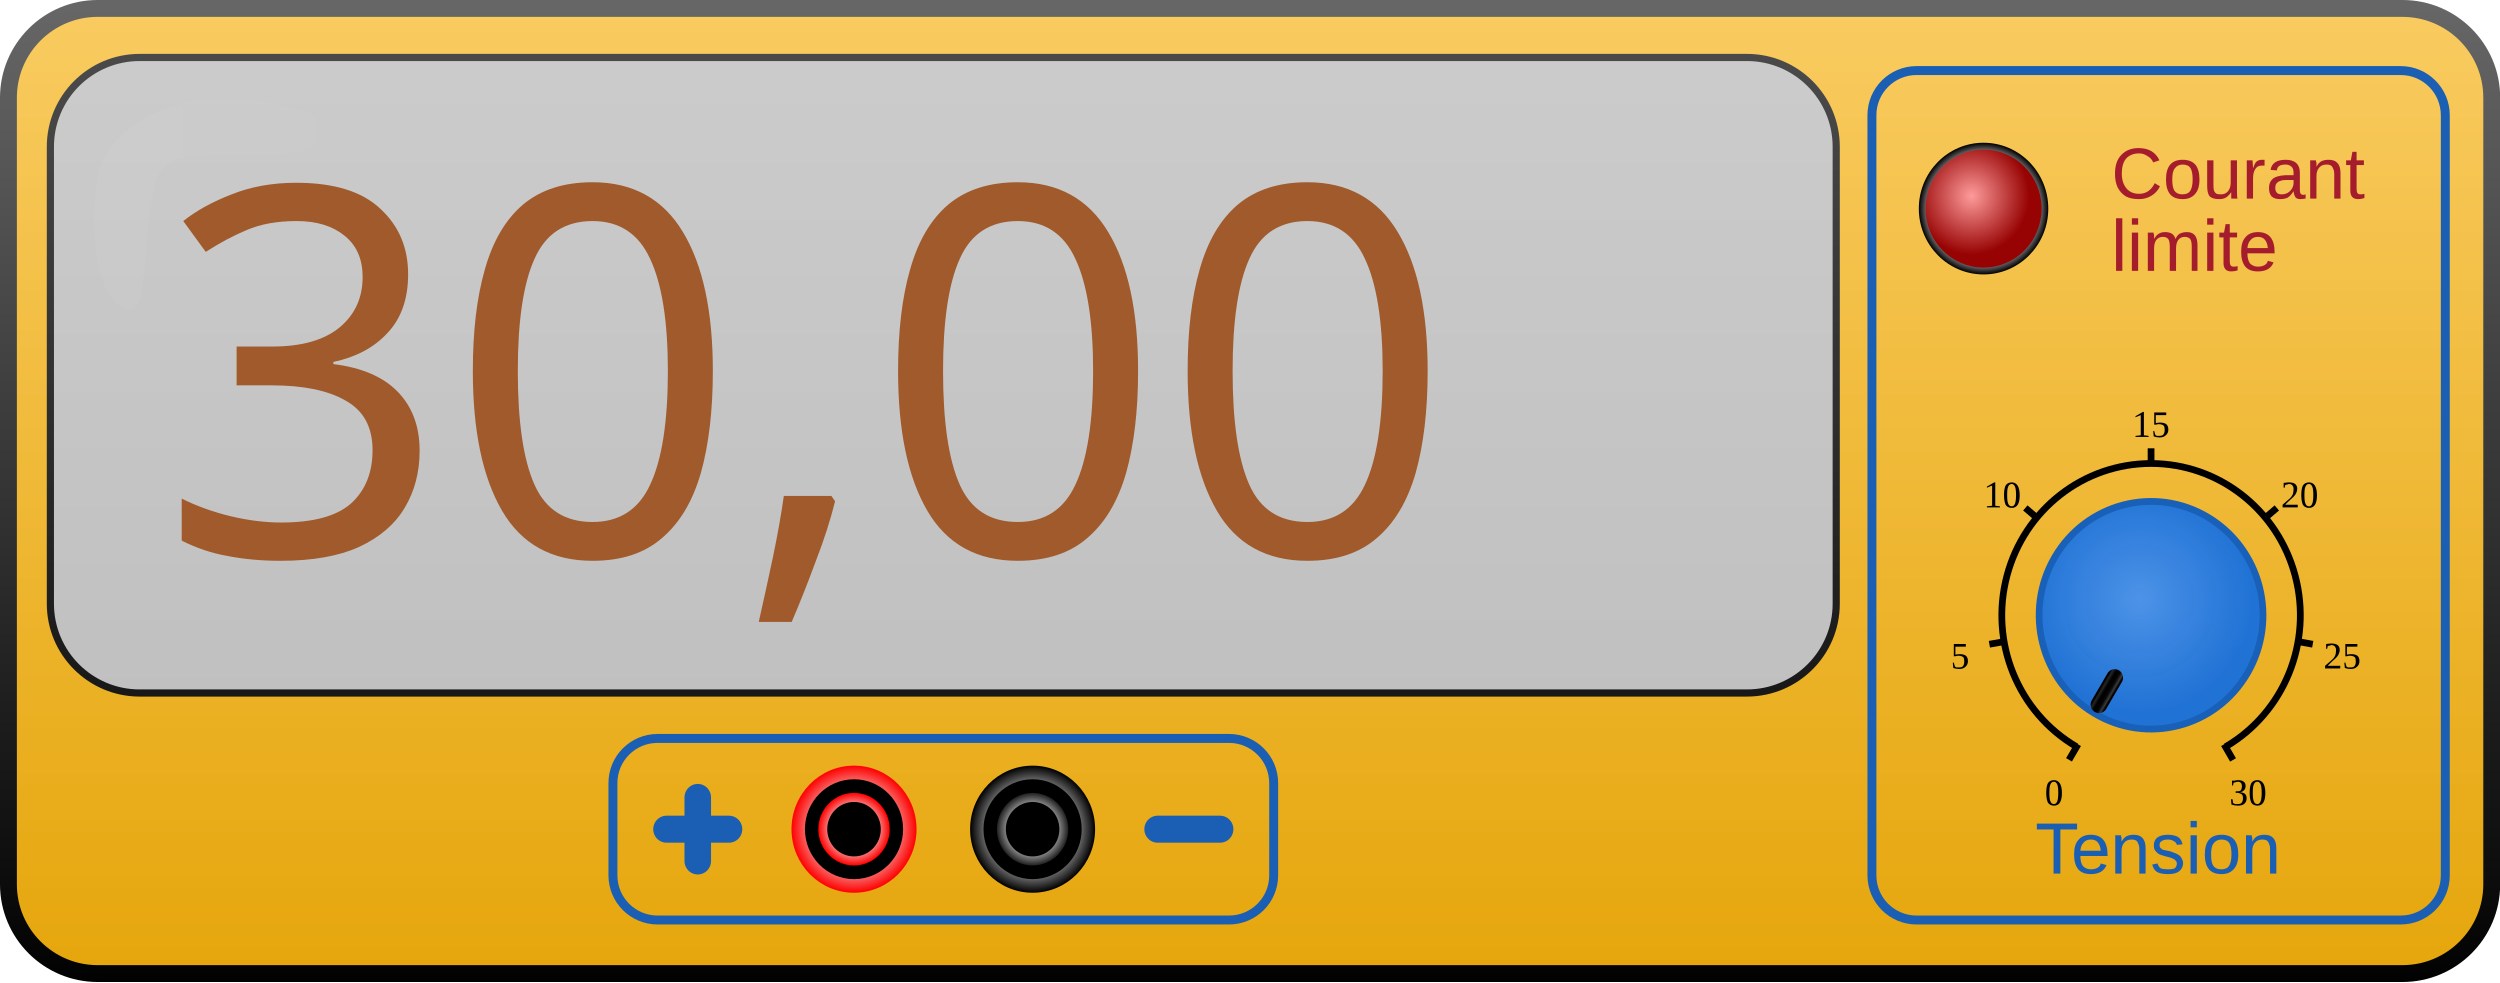
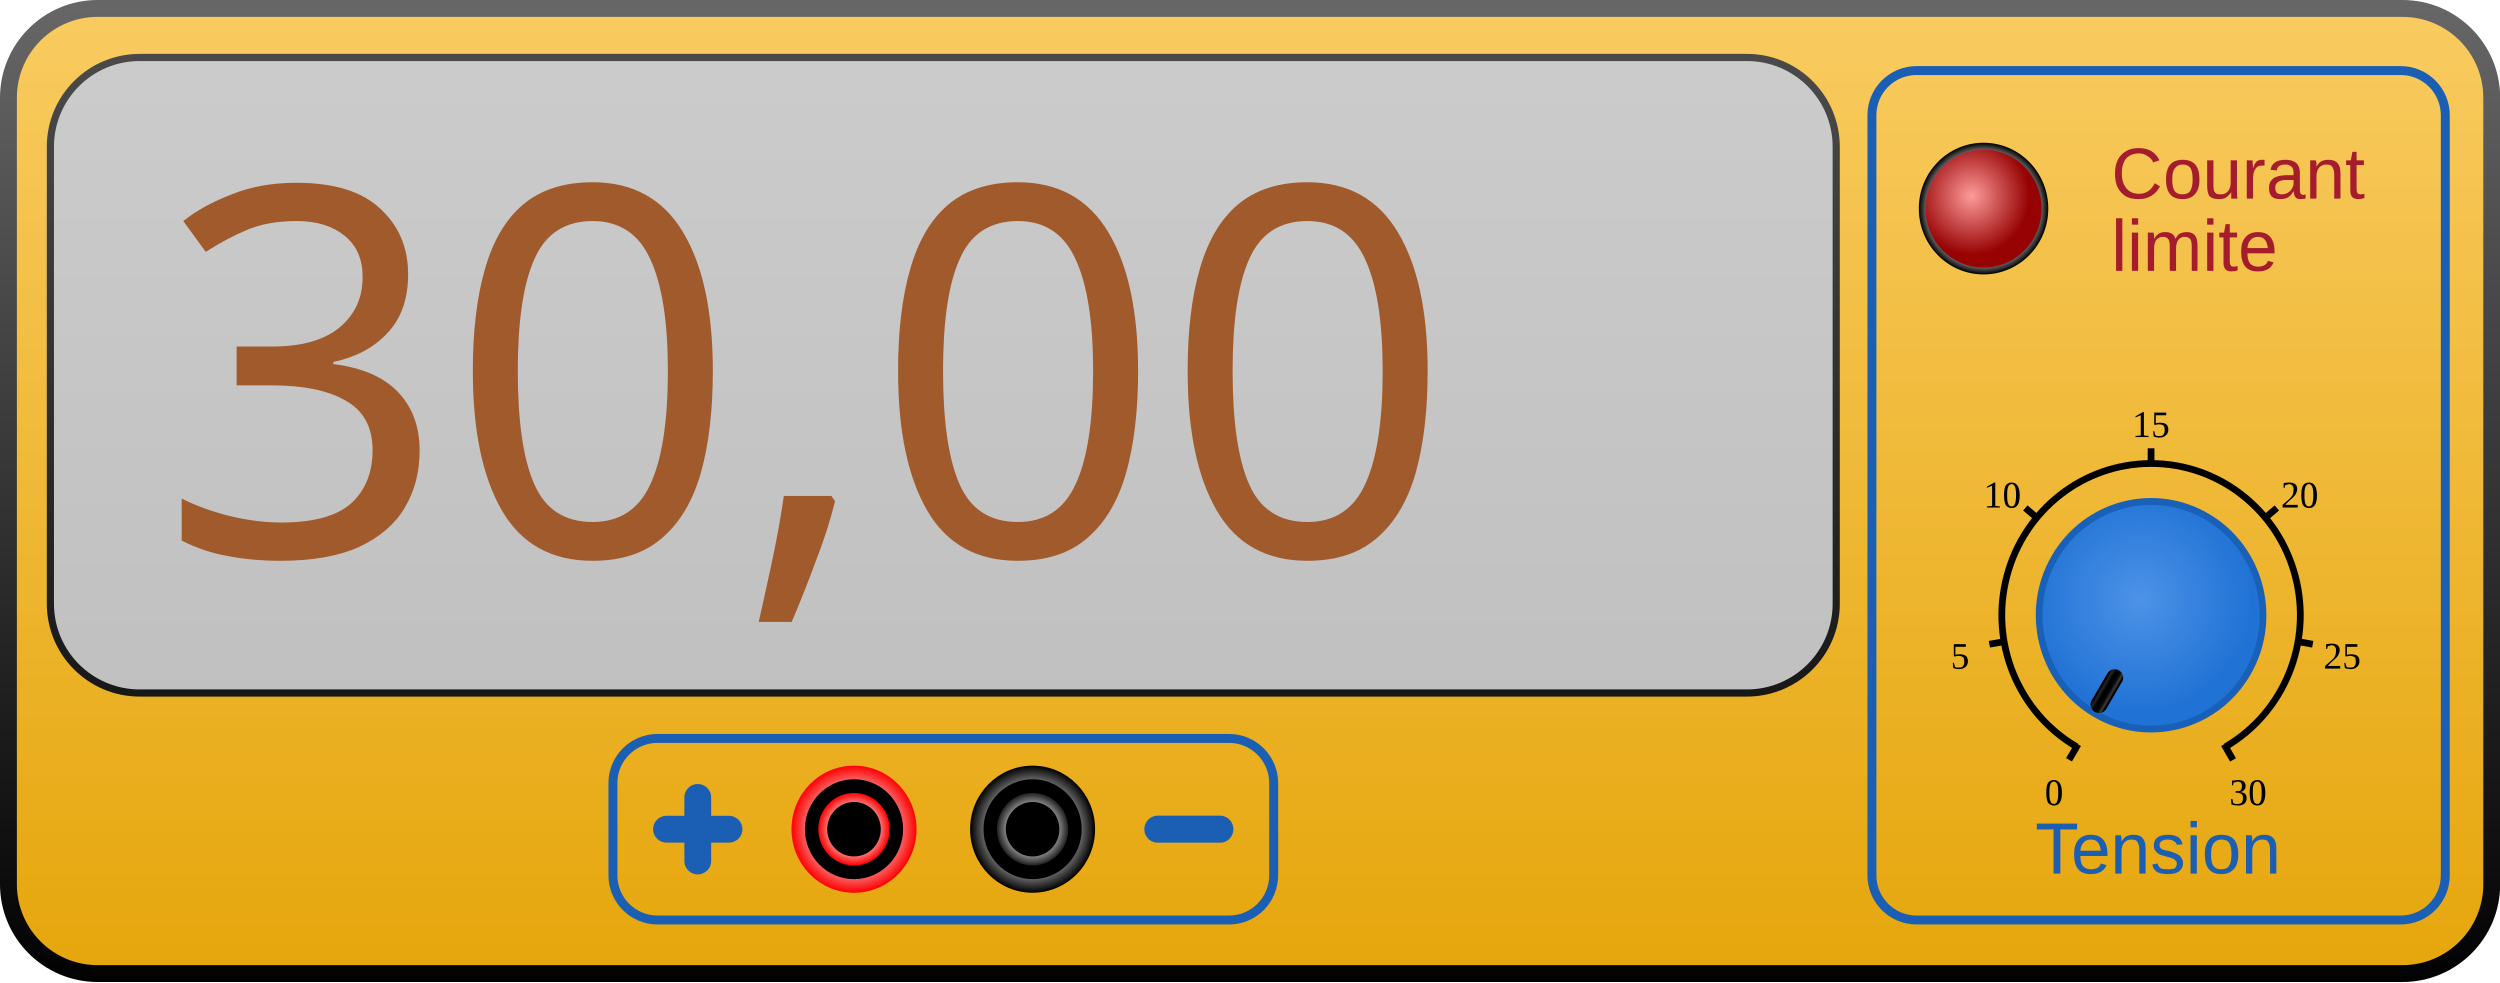
<svg xmlns="http://www.w3.org/2000/svg" xmlns:xlink="http://www.w3.org/1999/xlink" width="280" height="110" viewBox="0 0 74.083 29.104" version="1.1" id="alim-svg8">
  <defs id="alim-defs2">
    <linearGradient id="alim-linearGradient2">
      <stop style="stop-color:#494949;stop-opacity:1;" offset="0" id="alim-stop10" />
      <stop style="stop-color:#171717;stop-opacity:1;" offset="1" id="alim-stop11" />
    </linearGradient>
-     <linearGradient xlink:href="#alim-linearGradient14" id="alim-linearGradient15" x1="186.694" y1="62.78" x2="193.501" y2="62.78" gradientUnits="userSpaceOnUse" gradientTransform="matrix(1.000057,0,0,1.016877,-183.9131,-57.78441)" />
+     <linearGradient xlink:href="#alim-linearGradient14" id="alim-linearGradient15" x1="186.694" y1="62.78" x2="193.501" y2="62.78" gradientUnits="userSpaceOnUse" gradientTransform="matrix(1.000057,0,0,1.016877,-194.4519,-58.09621)" />
    <linearGradient id="alim-linearGradient14">
      <stop style="stop-color:#ffffff;stop-opacity:0.206;" offset="0" id="alim-stop14" />
      <stop style="stop-color:#ffffff;stop-opacity:0.042;" offset="1" id="alim-stop15" />
    </linearGradient>
    <linearGradient xlink:href="#alim-linearGradient12" id="alim-linearGradient13" x1="211.457" y1="59.029" x2="211.457" y2="77.418" gradientUnits="userSpaceOnUse" gradientTransform="matrix(1.000057,0,0,1.016877,-183.9131,-57.78441)" />
    <linearGradient id="alim-linearGradient12">
      <stop style="stop-color:#cbcbcb;stop-opacity:1;" offset="0" id="alim-stop12" />
      <stop style="stop-color:#c0c0c0;stop-opacity:1;" offset="1" id="alim-stop13" />
    </linearGradient>
    <radialGradient xlink:href="#alim-linearGradient114" id="alim-radialGradient115" cx="260.813" cy="66.46" fx="260.813" fy="66.46" r="1.918" gradientUnits="userSpaceOnUse" gradientTransform="matrix(0.8966023,0,0,0.9116822,-175.4225,-54.78605)" />
    <linearGradient id="alim-linearGradient114">
      <stop style="stop-color:#fe9b9b;stop-opacity:1;" offset="0" id="alim-stop114" />
      <stop style="stop-color:#970202;stop-opacity:1;" offset="1" id="alim-stop115" />
    </linearGradient>
    <radialGradient xlink:href="#alim-linearGradient115" id="alim-radialGradient117" cx="243.764" cy="60.333" fx="243.764" fy="60.333" r="1.918" gradientUnits="userSpaceOnUse" gradientTransform="matrix(1.000057,0,0,1.016877,-184.999,-55.16947)" />
    <linearGradient id="alim-linearGradient115">
      <stop style="stop-color:#f4f4f4;stop-opacity:1;" offset="0" id="alim-stop116" />
      <stop style="stop-color:#e2e2e2;stop-opacity:1;" offset="0.751" id="alim-stop118" />
      <stop style="stop-color:#000000;stop-opacity:1;" offset="1" id="alim-stop117" />
    </linearGradient>
-     <radialGradient xlink:href="#alim-linearGradient1" id="alim-radialGradient2" cx="250.666" cy="73.03" fx="250.666" fy="73.03" r="3.969" gradientUnits="userSpaceOnUse" gradientTransform="matrix(0.8394766,0,0,0.8462231,-458.1055,0.1405986)" />
+     <radialGradient xlink:href="#alim-linearGradient1" id="alim-radialGradient2" cx="250.666" cy="73.03" fx="250.666" fy="73.03" r="3.969" gradientUnits="userSpaceOnUse" gradientTransform="matrix(0.8394766,0,0,0.8462231,-274.1531,-44.2777)" />
    <linearGradient id="alim-linearGradient1">
      <stop style="stop-color:#4d93e8;stop-opacity:1;" offset="0" id="alim-stop1" />
      <stop style="stop-color:#1c71d8;stop-opacity:0.98;" offset="1" id="alim-stop2" />
    </linearGradient>
-     <linearGradient xlink:href="#alim-linearGradient3" id="alim-linearGradient4" x1="250.228" y1="69.867" x2="250.728" y2="69.867" gradientUnits="userSpaceOnUse" />
+     <linearGradient xlink:href="#alim-linearGradient3" id="alim-linearGradient4" x1="250.228" y1="69.867" x2="250.728" y2="69.867" gradientUnits="userSpaceOnUse" gradientTransform="matrix(-0.7189668,-0.433368,0.4261997,-0.731059,212.7405,180.106)" />
    <linearGradient id="alim-linearGradient3">
      <stop style="stop-color:#010101;stop-opacity:1;" offset="0" id="alim-stop3" />
      <stop style="stop-color:#3a3a3a;stop-opacity:1;" offset="0.134" id="alim-stop5" />
      <stop style="stop-color:#090909;stop-opacity:1;" offset="0.329" id="alim-stop6" />
      <stop style="stop-color:#010101;stop-opacity:1;" offset="0.47" id="alim-stop7" />
      <stop style="stop-color:#010101;stop-opacity:1;" offset="0.658" id="alim-stop8" />
      <stop style="stop-color:#262626;stop-opacity:1;" offset="0.869" id="alim-stop9" />
      <stop style="stop-color:#010101;stop-opacity:1;" offset="1" id="alim-stop4" />
    </linearGradient>
-     <radialGradient xlink:href="#alim-linearGradient136" id="alim-radialGradient133-7" cx="215.635" cy="93.927" fx="215.635" fy="93.927" r="2.372" gradientUnits="userSpaceOnUse" gradientTransform="matrix(0.7809062,0,0,0.7940403,42.12477,8.198479)" />
+     <radialGradient xlink:href="#alim-linearGradient136" id="alim-radialGradient133-7" cx="215.635" cy="93.927" fx="215.635" fy="93.927" r="2.372" gradientUnits="userSpaceOnUse" gradientTransform="matrix(0.7809062,0,0,0.7940403,-137.7919,-50.00985)" />
    <linearGradient id="alim-linearGradient136">
      <stop style="stop-color:#f9f9f9;stop-opacity:1;" offset="0.45" id="alim-stop135" />
      <stop style="stop-color:#000000;stop-opacity:1;" offset="1" id="alim-stop136" />
    </linearGradient>
-     <radialGradient xlink:href="#alim-linearGradient140" id="alim-radialGradient138" gradientUnits="userSpaceOnUse" gradientTransform="matrix(0.4462321,0,0,0.4537373,114.2923,40.16214)" cx="215.635" cy="93.927" fx="215.635" fy="93.927" r="2.372" />
+     <radialGradient xlink:href="#alim-linearGradient140" id="alim-radialGradient138" gradientUnits="userSpaceOnUse" gradientTransform="matrix(0.4462321,0,0,0.4537373,-65.62431,-18.04619)" cx="215.635" cy="93.927" fx="215.635" fy="93.927" r="2.372" />
    <linearGradient id="alim-linearGradient140">
      <stop style="stop-color:#eeeeee;stop-opacity:1;" offset="0.473" id="alim-stop139" />
      <stop style="stop-color:#202020;stop-opacity:1;" offset="1" id="alim-stop140" />
    </linearGradient>
-     <radialGradient xlink:href="#alim-linearGradient132" id="alim-radialGradient133" cx="215.635" cy="93.927" fx="215.635" fy="93.927" r="2.372" gradientUnits="userSpaceOnUse" gradientTransform="matrix(0.7809062,0,0,0.7940403,36.8328,8.198479)" />
+     <radialGradient xlink:href="#alim-linearGradient132" id="alim-radialGradient133" cx="215.635" cy="93.927" fx="215.635" fy="93.927" r="2.372" gradientUnits="userSpaceOnUse" gradientTransform="matrix(0.7809062,0,0,0.7940403,-143.0839,-50.00985)" />
    <linearGradient id="alim-linearGradient132">
      <stop style="stop-color:#eeeeee;stop-opacity:1;" offset="0.45" id="alim-stop132" />
      <stop style="stop-color:#ff0000;stop-opacity:1;" offset="1" id="alim-stop133" />
    </linearGradient>
-     <radialGradient xlink:href="#alim-linearGradient138" id="alim-radialGradient136" gradientUnits="userSpaceOnUse" gradientTransform="matrix(0.4462321,0,0,0.4537373,109.0004,40.16214)" cx="215.635" cy="93.927" fx="215.635" fy="93.927" r="2.372" />
+     <radialGradient xlink:href="#alim-linearGradient138" id="alim-radialGradient136" gradientUnits="userSpaceOnUse" gradientTransform="matrix(0.4462321,0,0,0.4537373,-70.91628,-18.04619)" cx="215.635" cy="93.927" fx="215.635" fy="93.927" r="2.372" />
    <linearGradient id="alim-linearGradient138">
      <stop style="stop-color:#eeeeee;stop-opacity:1;" offset="0.473" id="alim-stop137" />
      <stop style="stop-color:#ff0000;stop-opacity:1;" offset="1" id="alim-stop138" />
    </linearGradient>
    <linearGradient xlink:href="#alim-linearGradient125" id="alim-linearGradient126" x1="219.604" y1="56.279" x2="219.604" y2="79.375" gradientUnits="userSpaceOnUse" gradientTransform="matrix(0.9933077,0,0,1.269801,-181.0907,-71.21288)" />
    <linearGradient id="alim-linearGradient125">
      <stop style="stop-color:#f9cb60;stop-opacity:1;" offset="0" id="alim-stop125" />
      <stop style="stop-color:#e5a50a;stop-opacity:1;" offset="1" id="alim-stop126" />
    </linearGradient>
    <linearGradient xlink:href="#alim-linearGradient122" id="alim-linearGradient123" x1="219.604" y1="56.279" x2="219.604" y2="79.375" gradientUnits="userSpaceOnUse" gradientTransform="matrix(0.9933077,0,0,1.269801,-181.0907,-71.21288)" />
    <linearGradient id="alim-linearGradient122">
      <stop style="stop-color:#666666;stop-opacity:1;" offset="0" id="alim-stop122" />
      <stop style="stop-color:#000000;stop-opacity:1;" offset="1" id="alim-stop123" />
    </linearGradient>
    <linearGradient xlink:href="#alim-linearGradient2" id="alim-linearGradient11" x1="27.556" y1="2.241" x2="27.556" y2="20.94" gradientUnits="userSpaceOnUse" />
  </defs>
-   <rect style="display:inline;fill:url(#alim-linearGradient126);stroke:url(#alim-linearGradient123);stroke-width:0.5;stroke-linecap:round;stroke-dasharray:none;stroke-opacity:1" id="alim-rect118" width="73.588" height="28.6" x="0.25" y="0.25" rx="2.646" ry="2.646" />
-   <g id="alim-g151" transform="translate(-179.9167,-58.20833)">
-     <path style="fill:#1a5fb4;fill-opacity:1;stroke:#1a5fb4;stroke-width:1.124;stroke-linecap:round;stroke-dasharray:none;stroke-opacity:1" d="M 206.375,89.958 C 207.257,89.958 208.139,89.958 209.021,89.958" id="alim-path143" transform="matrix(0.7000382,0,0,0.7118123,55.19689,18.74692)" />
-     <path style="fill:#1a5fb4;fill-opacity:1;stroke:#1a5fb4;stroke-width:1.124;stroke-linecap:round;stroke-dasharray:none;stroke-opacity:1" d="M 211.667,87.312 C 211.667,88.194 211.667,89.076 211.667,89.958" id="alim-path144" transform="matrix(0.7000382,0,0,0.7118123,52.41861,19.68859)" />
-   </g>
-   <path style="display:inline;fill:#1a5fb4;fill-opacity:1;stroke:#1a5fb4;stroke-width:1.124;stroke-linecap:round;stroke-dasharray:none;stroke-opacity:1" d="M 206.375,89.958 C 207.257,89.958 208.139,89.958 209.021,89.958" id="alim-path143-2" transform="matrix(0.7000382,0,0,0.7118123,-110.1668,-39.46141)" />
-   <rect style="display:inline;fill:none;fill-opacity:1;stroke:#1a5fb4;stroke-width:0.265;stroke-linecap:round;stroke-dasharray:none;stroke-opacity:1" id="alim-rect144" width="19.58" height="5.381" x="18.163" y="21.882" rx="1.323" ry="1.323" />
-   <g id="alim-prise-plus" transform="translate(-179.9167,-58.20833)">
-     <ellipse style="fill:url(#alim-radialGradient133);stroke:none;stroke-width:0.5;stroke-linecap:round;stroke-dasharray:none;stroke-opacity:1" id="alim-path126" cx="205.224" cy="82.78" rx="1.852" ry="1.883" />
-     <ellipse style="fill:#000000;stroke:none;stroke-width:0.5;stroke-linecap:round;stroke-dasharray:none;stroke-opacity:1" id="alim-circle133" cx="205.224" cy="82.78" rx="1.455" ry="1.48" />
-     <ellipse style="fill:url(#alim-radialGradient136);stroke:none;stroke-width:0.5;stroke-linecap:round;stroke-dasharray:none;stroke-opacity:1" id="alim-circle136" cx="205.224" cy="82.78" rx="1.058" ry="1.076" />
-     <ellipse style="fill:#000000;fill-opacity:1;stroke:none;stroke-width:0.235;stroke-linecap:round;stroke-dasharray:none;stroke-opacity:1" id="alim-circle129" cx="205.224" cy="82.78" rx="0.794" ry="0.807" />
-   </g>
-   <g id="alim-prise-gnd" transform="translate(-179.9167,-58.20833)">
-     <ellipse style="fill:url(#alim-radialGradient133-7);stroke:none;stroke-width:0.5;stroke-linecap:round;stroke-dasharray:none;stroke-opacity:1" id="alim-path126-7" cx="210.516" cy="82.78" rx="1.852" ry="1.883" />
-     <ellipse style="fill:#000000;stroke:none;stroke-width:0.5;stroke-linecap:round;stroke-dasharray:none;stroke-opacity:1" id="alim-circle133-6" cx="210.516" cy="82.78" rx="1.455" ry="1.48" />
-     <ellipse style="fill:url(#alim-radialGradient138);stroke:none;stroke-width:0.5;stroke-linecap:round;stroke-dasharray:none;stroke-opacity:1" id="alim-circle138" cx="210.516" cy="82.78" rx="1.058" ry="1.076" />
-     <ellipse style="fill:none;fill-opacity:1;stroke:none;stroke-width:0.235;stroke-linecap:round;stroke-dasharray:none;stroke-opacity:1" id="alim-circle129-1" cx="210.516" cy="82.78" rx="0.941" ry="0.956" />
-     <ellipse style="fill:#000000;fill-opacity:1;stroke:none;stroke-width:0.235;stroke-linecap:round;stroke-dasharray:none;stroke-opacity:1" id="alim-circle140" cx="210.516" cy="82.78" rx="0.794" ry="0.807" />
-   </g>
-   <g id="alim-bouton-rot">
-     <g id="alim-bouton-tension" transform="translate(-179.9167,-56.58952)">
-       <ellipse style="fill:url(#alim-radialGradient2);stroke:#1860b8;stroke-width:0.2;stroke-linecap:round;stroke-dasharray:none;stroke-opacity:1" id="alim-path1" cx="-248.21" cy="61.712" transform="matrix(-0.8564464,-0.5162359,0.5036494,-0.8639082,0,0)" rx="3.332" ry="3.358" />
-       <path style="fill:#010101;stroke:url(#alim-linearGradient4);stroke-width:0.593;stroke-linecap:round;stroke-dasharray:none;stroke-opacity:1" d="M 250.478,69.321 C 250.478,69.685 250.478,70.048 250.478,70.412" id="alim-path2" transform="matrix(-0.7189668,-0.433368,0.4261997,-0.731059,392.6572,236.6955)" />
-     </g>
-   </g>
-   <g id="alim-cadran-tension" transform="translate(0,1.618805)">
-     <path style="fill:none;stroke:#000000;stroke-width:0.2" id="alim-path105" d="M 61.532,20.508 A 4.423,4.497 0 0 1 59.471,15.449 4.423,4.497 0 0 1 63.743,12.116 4.423,4.497 0 0 1 68.015,15.449 4.423,4.497 0 0 1 65.955,20.508" />
-     <path style="fill:none;stroke:#000000;stroke-width:0.2" d="M 61.579,20.438 61.311,20.897" id="alim-path106" />
-     <text x="61.378" y="22.053" style="font-size:1.115px;text-align:center;text-anchor:middle;stroke-width:1" id="alim-text106" transform="scale(0.9916951,1.008374)">0</text>
-     <path style="fill:none;stroke:#000000;stroke-width:0.2" d="M 59.388,17.394 58.952,17.472" id="alim-path107" />
-     <text x="58.567" y="18.039" style="font-size:1.115px;text-align:center;text-anchor:middle;stroke-width:1" id="alim-text107" transform="scale(0.9916951,1.008374)">5</text>
-     <path style="fill:none;stroke:#000000;stroke-width:0.2" d="M 60.355,13.722 60.017,13.433" id="alim-path108" />
-     <text x="59.836" y="13.306" style="font-size:1.115px;text-align:center;text-anchor:middle;stroke-width:1" id="alim-text108" transform="scale(0.9916951,1.008374)">10</text>
-     <path style="fill:none;stroke:#000000;stroke-width:0.2" d="M 63.743,12.116 V 11.666" id="alim-path109" />
-     <text x="64.277" y="11.235" style="font-size:1.115px;text-align:center;text-anchor:middle;stroke-width:1" id="alim-text109" transform="scale(0.9916951,1.008374)">15</text>
-     <path style="fill:none;stroke:#000000;stroke-width:0.2" d="M 67.131,13.722 67.47,13.433" id="alim-path110" />
-     <text x="68.718" y="13.306" style="font-size:1.115px;text-align:center;text-anchor:middle;stroke-width:1" id="alim-text110" transform="scale(0.9916951,1.008374)">20</text>
-     <path style="fill:none;stroke:#000000;stroke-width:0.2" d="M 68.099,17.394 68.534,17.472" id="alim-path111" />
-     <text x="69.987" y="18.039" style="font-size:1.115px;text-align:center;text-anchor:middle;stroke-width:1" id="alim-text111" transform="scale(0.9916951,1.008374)">25</text>
-     <path style="fill:none;stroke:#000000;stroke-width:0.2" d="M 65.905,20.438 66.172,20.9" id="alim-path112" />
-     <text x="67.176" y="22.053" style="font-size:1.115px;text-align:center;text-anchor:middle;stroke-width:1" id="alim-text112" transform="scale(0.9916951,1.008374)">30</text>
-   </g>
+   <rect style="display:inline;fill:url(#alim-linearGradient126);stroke:url(#alim-linearGradient123);stroke-width:0.5;stroke-linecap:round;stroke-dasharray:none;stroke-opacity:1" id="alim-boite-rect118" width="73.588" height="28.6" x="0.25" y="0.25" rx="2.646" ry="2.646" />
+   <path style="fill:#1a5fb4;fill-opacity:1;stroke:#1a5fb4;stroke-width:0.794;stroke-linecap:round;stroke-dasharray:none;stroke-opacity:1" d="M 19.751,24.572 C 20.368,24.572 20.985,24.572 21.603,24.572" id="alim-plus-path143" />
+   <path style="fill:#1a5fb4;fill-opacity:1;stroke:#1a5fb4;stroke-width:0.794;stroke-linecap:round;stroke-dasharray:none;stroke-opacity:1" d="M 20.677,23.63 C 20.677,24.258 20.677,24.886 20.677,25.514" id="alim-plus-path144" />
+   <path style="display:inline;fill:#1a5fb4;fill-opacity:1;stroke:#1a5fb4;stroke-width:1.124;stroke-linecap:round;stroke-dasharray:none;stroke-opacity:1" d="M 206.375,89.958 C 207.257,89.958 208.139,89.958 209.021,89.958" id="alim-moins-path143-2" transform="matrix(0.7000382,0,0,0.7118123,-110.1668,-39.46141)" />
+   <rect style="display:inline;fill:none;fill-opacity:1;stroke:#1a5fb4;stroke-width:0.265;stroke-linecap:round;stroke-dasharray:none;stroke-opacity:1" id="alim-bleu-gauche-rect144" width="19.58" height="5.381" x="18.163" y="21.882" rx="1.323" ry="1.323" />
+   <ellipse style="fill:url(#alim-radialGradient133);stroke:none;stroke-width:0.5;stroke-linecap:round;stroke-dasharray:none;stroke-opacity:1" id="alim-prise-rouge-path126" cx="25.307" cy="24.572" rx="1.852" ry="1.883" />
+   <ellipse style="fill:#000000;stroke:none;stroke-width:0.5;stroke-linecap:round;stroke-dasharray:none;stroke-opacity:1" id="alim-prise-rouge-circle133" cx="25.307" cy="24.572" rx="1.455" ry="1.48" />
+   <ellipse style="fill:url(#alim-radialGradient136);stroke:none;stroke-width:0.5;stroke-linecap:round;stroke-dasharray:none;stroke-opacity:1" id="alim-prise-rouge-circle136" cx="25.307" cy="24.572" rx="1.058" ry="1.076" />
+   <ellipse style="fill:#000000;fill-opacity:1;stroke:none;stroke-width:0.235;stroke-linecap:round;stroke-dasharray:none;stroke-opacity:1" id="alim-prise-rouge-circle129" cx="25.307" cy="24.572" rx="0.794" ry="0.807" />
+   <ellipse style="fill:url(#alim-radialGradient133-7);stroke:none;stroke-width:0.5;stroke-linecap:round;stroke-dasharray:none;stroke-opacity:1" id="alim-prise-noire-path126-7" cx="30.599" cy="24.572" rx="1.852" ry="1.883" />
+   <ellipse style="fill:#000000;stroke:none;stroke-width:0.5;stroke-linecap:round;stroke-dasharray:none;stroke-opacity:1" id="alim-prise-noire-circle133-6" cx="30.599" cy="24.572" rx="1.455" ry="1.48" />
+   <ellipse style="fill:url(#alim-radialGradient138);stroke:none;stroke-width:0.5;stroke-linecap:round;stroke-dasharray:none;stroke-opacity:1" id="alim-prise-noire-circle138" cx="30.599" cy="24.572" rx="1.058" ry="1.076" />
+   <ellipse style="fill:none;fill-opacity:1;stroke:none;stroke-width:0.235;stroke-linecap:round;stroke-dasharray:none;stroke-opacity:1" id="alim-prise-noire-circle129-1" cx="30.599" cy="24.572" rx="0.941" ry="0.956" />
+   <ellipse style="fill:#000000;fill-opacity:1;stroke:none;stroke-width:0.235;stroke-linecap:round;stroke-dasharray:none;stroke-opacity:1" id="alim-prise-noire-circle140" cx="30.599" cy="24.572" rx="0.794" ry="0.807" />
+   <ellipse style="fill:url(#alim-radialGradient2);stroke:#1860b8;stroke-width:0.2;stroke-linecap:round;stroke-dasharray:none;stroke-opacity:1" id="alim-bouton" cx="-64.258" cy="17.294" transform="matrix(-0.8564464,-0.5162359,0.5036494,-0.8639082,0,0)" rx="3.332" ry="3.358" />
+   <path style="fill:#010101;stroke:url(#alim-linearGradient4);stroke-width:0.5;stroke-linecap:round;stroke-dasharray:none;stroke-opacity:1" d="M 62.2,20.879 C 62.355,20.613 62.51,20.347 62.665,20.081" id="alim-curseur-bouton" />
+   <path style="fill:none;stroke:#000000;stroke-width:0.2" id="alim-cadran-path105" d="M 61.532,22.126 A 4.423,4.497 0 0 1 59.471,17.068 4.423,4.497 0 0 1 63.743,13.735 4.423,4.497 0 0 1 68.015,17.068 4.423,4.497 0 0 1 65.955,22.126" />
+   <path style="fill:none;stroke:#000000;stroke-width:0.2" d="M 61.579,22.057 61.311,22.515" id="alim-cadran-path106" />
+   <text x="61.378" y="23.659" style="font-size:1.115px;text-align:center;text-anchor:middle;stroke-width:1" id="alim-cadran-text106" transform="scale(0.9916951,1.008374)">0</text>
+   <path style="fill:none;stroke:#000000;stroke-width:0.2" d="M 59.388,19.013 58.952,19.091" id="alim-cadran-path107" />
+   <text x="58.567" y="19.645" style="font-size:1.115px;text-align:center;text-anchor:middle;stroke-width:1" id="alim-cadran-text107" transform="scale(0.9916951,1.008374)">5</text>
+   <path style="fill:none;stroke:#000000;stroke-width:0.2" d="M 60.355,15.341 60.017,15.052" id="alim-cadran-path108" />
+   <text x="59.836" y="14.911" style="font-size:1.115px;text-align:center;text-anchor:middle;stroke-width:1" id="alim-cadran-text108" transform="scale(0.9916951,1.008374)">10</text>
+   <path style="fill:none;stroke:#000000;stroke-width:0.2" d="M 63.743,13.735 V 13.285" id="alim-cadran-path109" />
+   <text x="64.277" y="12.84" style="font-size:1.115px;text-align:center;text-anchor:middle;stroke-width:1" id="alim-cadran-text109" transform="scale(0.9916951,1.008374)">15</text>
+   <path style="fill:none;stroke:#000000;stroke-width:0.2" d="M 67.131,15.341 67.47,15.052" id="alim-cadran-path110" />
+   <text x="68.718" y="14.911" style="font-size:1.115px;text-align:center;text-anchor:middle;stroke-width:1" id="alim-cadran-text110" transform="scale(0.9916951,1.008374)">20</text>
+   <path style="fill:none;stroke:#000000;stroke-width:0.2" d="M 68.099,19.013 68.534,19.091" id="alim-cadran-path111" />
+   <text x="69.987" y="19.645" style="font-size:1.115px;text-align:center;text-anchor:middle;stroke-width:1" id="alim-cadran-text111" transform="scale(0.9916951,1.008374)">25</text>
+   <path style="fill:none;stroke:#000000;stroke-width:0.2" d="M 65.905,22.057 66.172,22.518" id="alim-cadran-path112" />
+   <text x="67.176" y="23.659" style="font-size:1.115px;text-align:center;text-anchor:middle;stroke-width:1" id="alim-cadran-text112" transform="scale(0.9916951,1.008374)">30</text>
  <text xml:space="preserve" style="font-style:normal;font-variant:normal;font-weight:normal;font-stretch:normal;font-size:2.13px;line-height:1;font-family:Arial;writing-mode:lr-tb;direction:ltr;fill:#1a5fb4;fill-opacity:1;stroke:none;stroke-width:0.5;stroke-linecap:round;stroke-dasharray:none;stroke-opacity:1" x="60.817" y="25.672" id="alim-text-tension" transform="scale(0.9916951,1.008374)">
    <tspan id="alim-tspan112" style="font-style:normal;font-variant:normal;font-weight:normal;font-stretch:normal;font-family:Arial;fill:#1a5fb4;fill-opacity:1;stroke:none;stroke-width:0.5" x="60.817" y="25.672">Tension</tspan>
  </text>
  <text xml:space="preserve" style="font-style:normal;font-variant:normal;font-weight:normal;font-stretch:normal;font-size:2.13px;line-height:1;font-family:Arial;writing-mode:lr-tb;direction:ltr;fill:#a51d2d;fill-opacity:1;stroke:none;stroke-width:0.5;stroke-linecap:round;stroke-dasharray:none;stroke-opacity:1" x="63.091" y="5.833" id="alim-text-courant-limite" transform="scale(0.9916951,1.008374)">
    <tspan id="alim-tspan112-4" style="font-style:normal;font-variant:normal;font-weight:normal;font-stretch:normal;font-family:Arial;fill:#a51d2d;fill-opacity:1;stroke:none;stroke-width:0.5" x="63.091" y="5.833">Courant</tspan>
    <tspan style="font-style:normal;font-variant:normal;font-weight:normal;font-stretch:normal;font-family:Arial;fill:#a51d2d;fill-opacity:1;stroke:none;stroke-width:0.5" x="63.091" y="7.963" id="alim-tspan113">limite</tspan>
  </text>
-   <ellipse style="fill:url(#alim-radialGradient117);stroke:none;stroke-width:0.5;stroke-linecap:round;stroke-dasharray:none;stroke-opacity:1" id="alim-path113" cx="58.779" cy="6.181" rx="1.918" ry="1.951" />
+   <ellipse style="fill:url(#alim-radialGradient117);stroke:none;stroke-width:0.5;stroke-linecap:round;stroke-dasharray:none;stroke-opacity:1" id="alim-led-contour" cx="58.779" cy="6.181" rx="1.918" ry="1.951" />
  <ellipse style="fill:url(#alim-radialGradient115);stroke:none;stroke-width:0.5;stroke-linecap:round;stroke-dasharray:none;stroke-opacity:1" id="alim-LED-courant-limite" cx="58.779" cy="6.181" rx="1.72" ry="1.749" />
-   <rect style="display:inline;fill:none;fill-opacity:1;stroke:#1a5fb4;stroke-width:0.265;stroke-linecap:round;stroke-dasharray:none;stroke-opacity:1" id="alim-rect144-3" width="16.991" height="25.172" x="55.471" y="2.091" rx="1.323" ry="1.323" />
+   <rect style="display:inline;fill:none;fill-opacity:1;stroke:#1a5fb4;stroke-width:0.265;stroke-linecap:round;stroke-dasharray:none;stroke-opacity:1" id="alim-bleu-droit-rect144-3" width="16.991" height="25.172" x="55.471" y="2.091" rx="1.323" ry="1.323" />
  <rect style="display:inline;fill:url(#alim-linearGradient13);stroke:url(#alim-linearGradient11);stroke-width:0.212;stroke-linecap:round;stroke-dasharray:none" id="alim-Ecran" width="52.92" height="18.833" x="1.493" y="1.703" rx="2.646" ry="2.646" />
  <text xml:space="preserve" style="font-style:normal;font-variant:normal;font-weight:normal;font-stretch:normal;font-size:15.127px;line-height:1;font-family:'LED Board-7';'LED Board-7';writing-mode:lr-tb;direction:ltr;fill:#a05a2c;stroke:none;stroke-width:0;stroke-linecap:round" x="4.741" y="16.322" id="alim-Text-Affichage" transform="scale(0.9916951,1.008374)">
    <tspan id="alim-tspan2" style="font-style:normal;font-variant:normal;font-weight:normal;font-stretch:normal;font-size:15.127px;font-family:'LED Board-7';'LED Board-7';fill:#a05a2c;stroke:none;stroke-width:0" x="4.741" y="16.322">30,00</tspan>
  </text>
-   <path id="alim-path13" style="display:inline;fill:url(#alim-linearGradient15);fill-opacity:0.206;stroke-width:0.5;stroke-linecap:round" d="M 9.58,3.998 C 9.208,5.281 5.128,3.783 4.635,5.326 4.204,6.672 4.422,9.162 3.881,9.158 2.776,9.151 2.626,6.42 2.929,5.068 3.103,4.291 4.313,2.952 6.5,2.952 7.775,2.952 9.818,3.18 9.58,3.998 Z" />
</svg>
